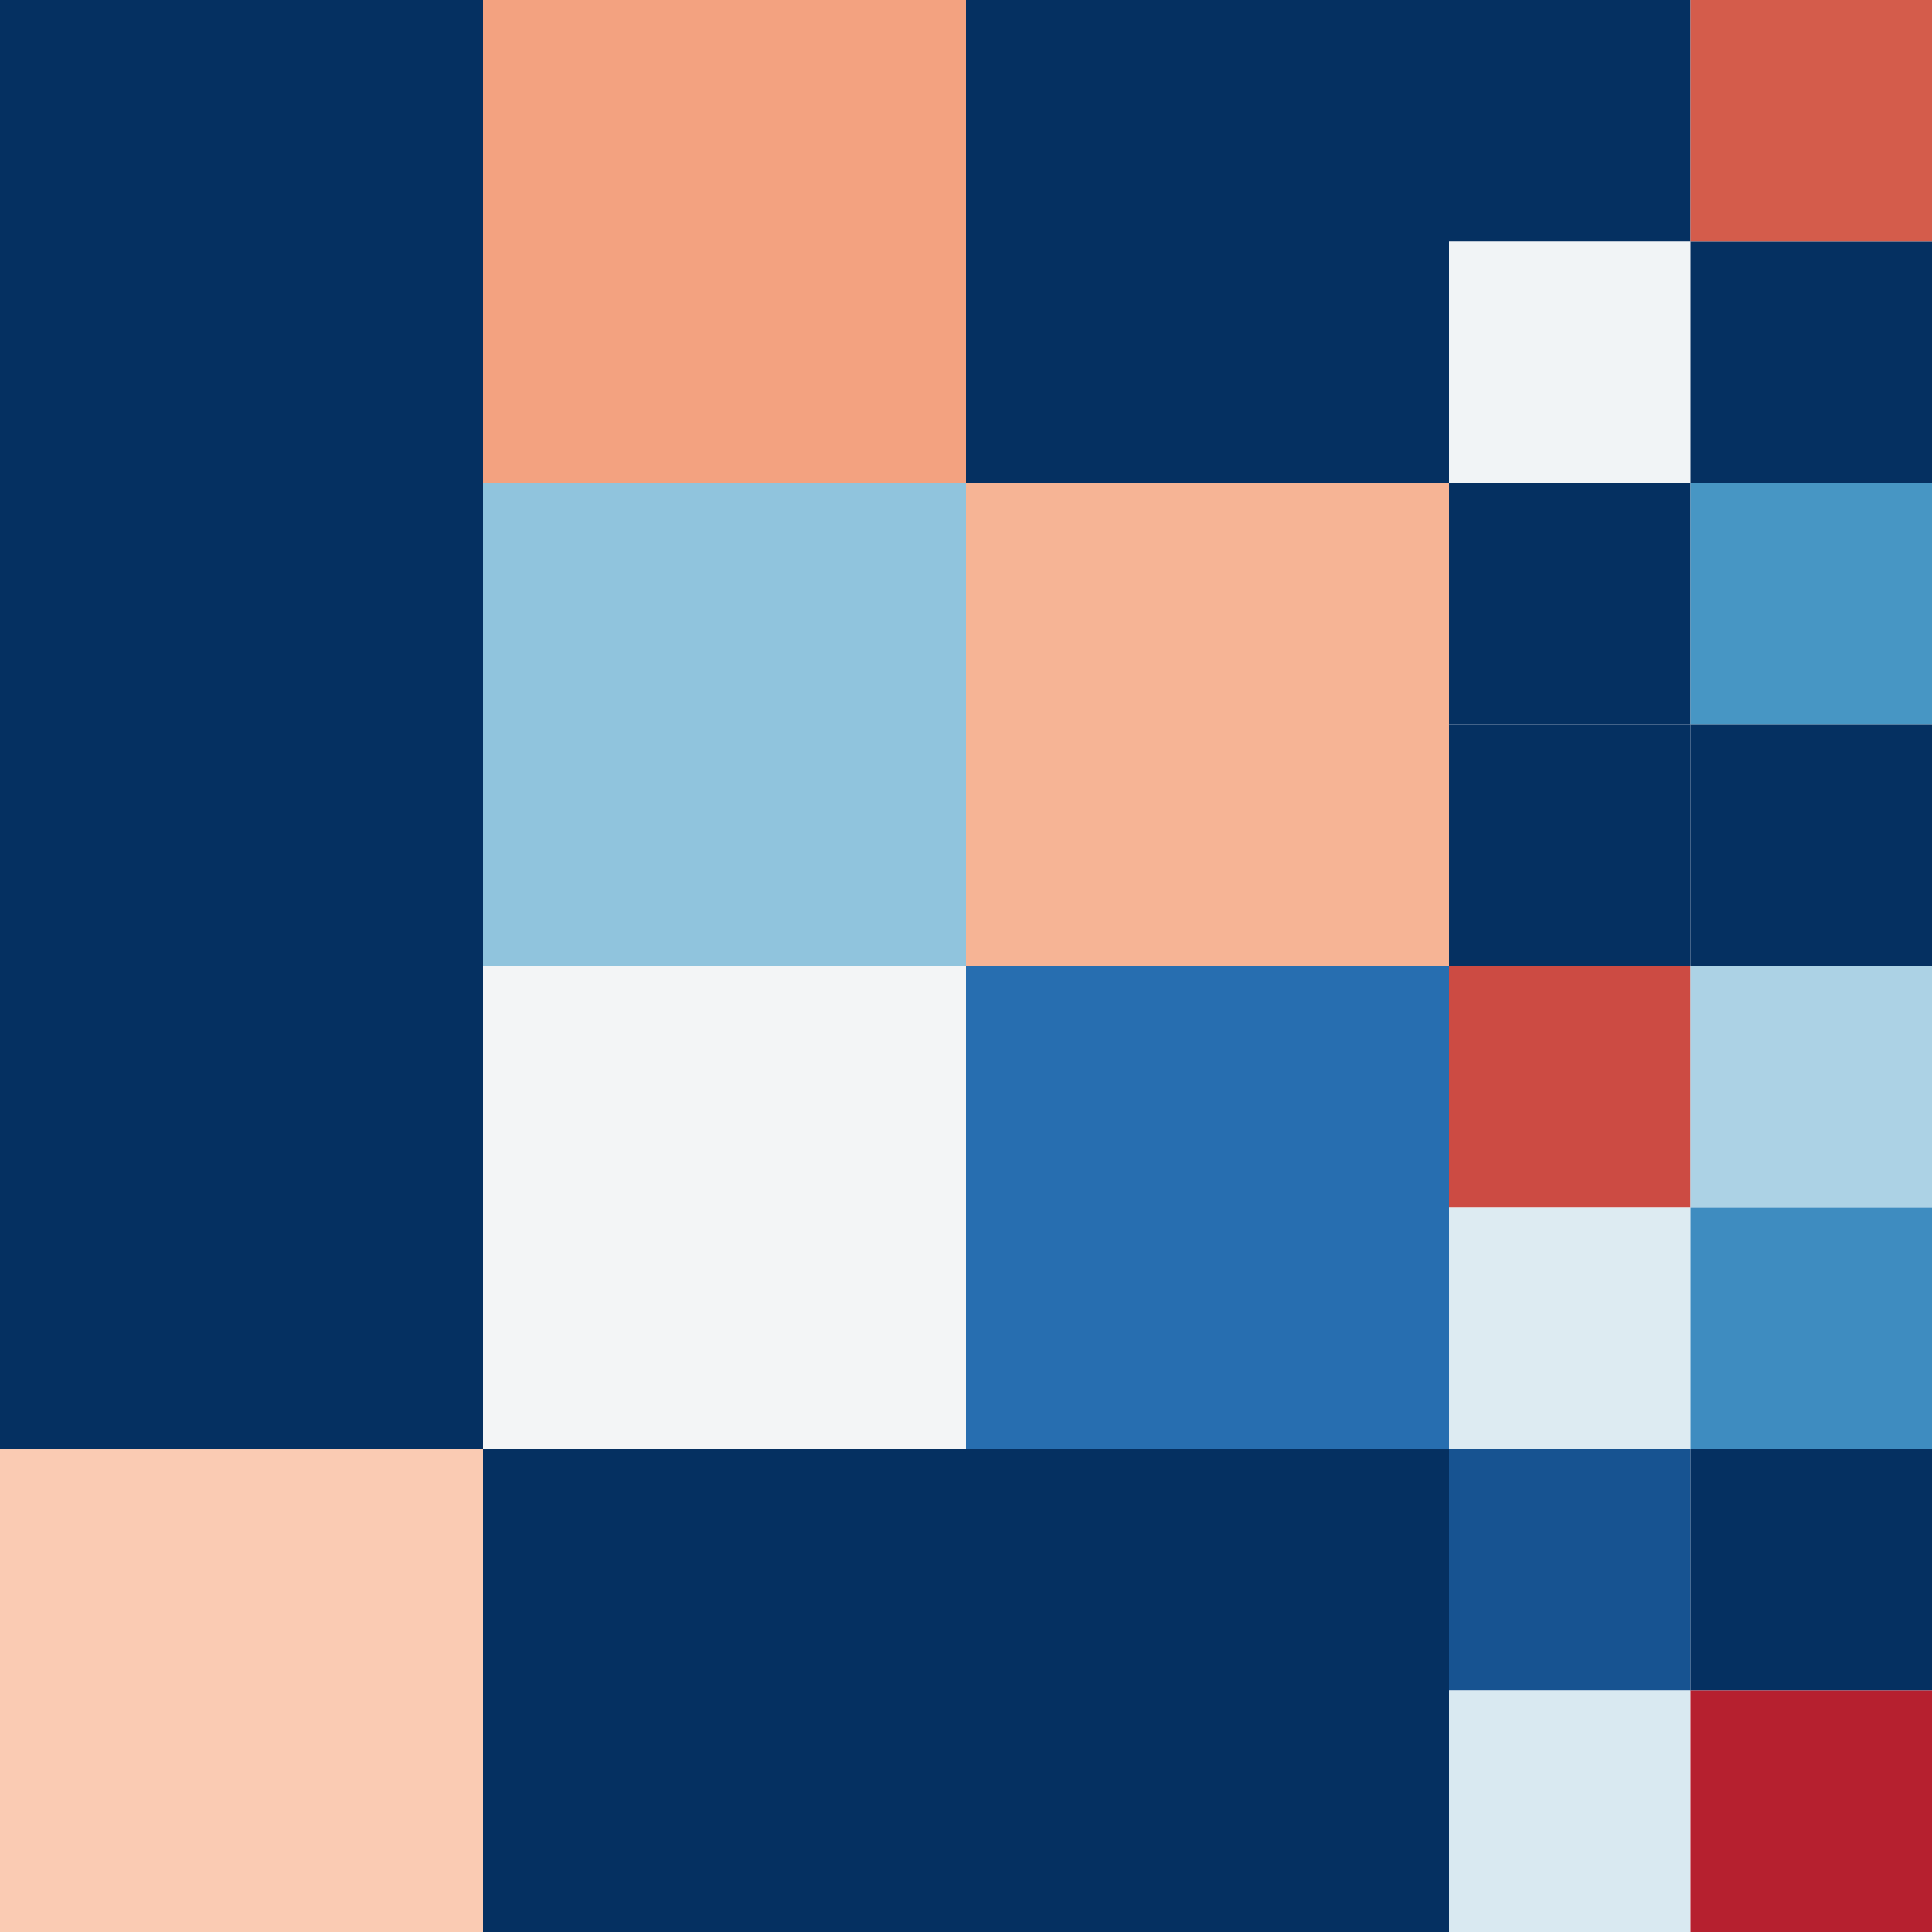
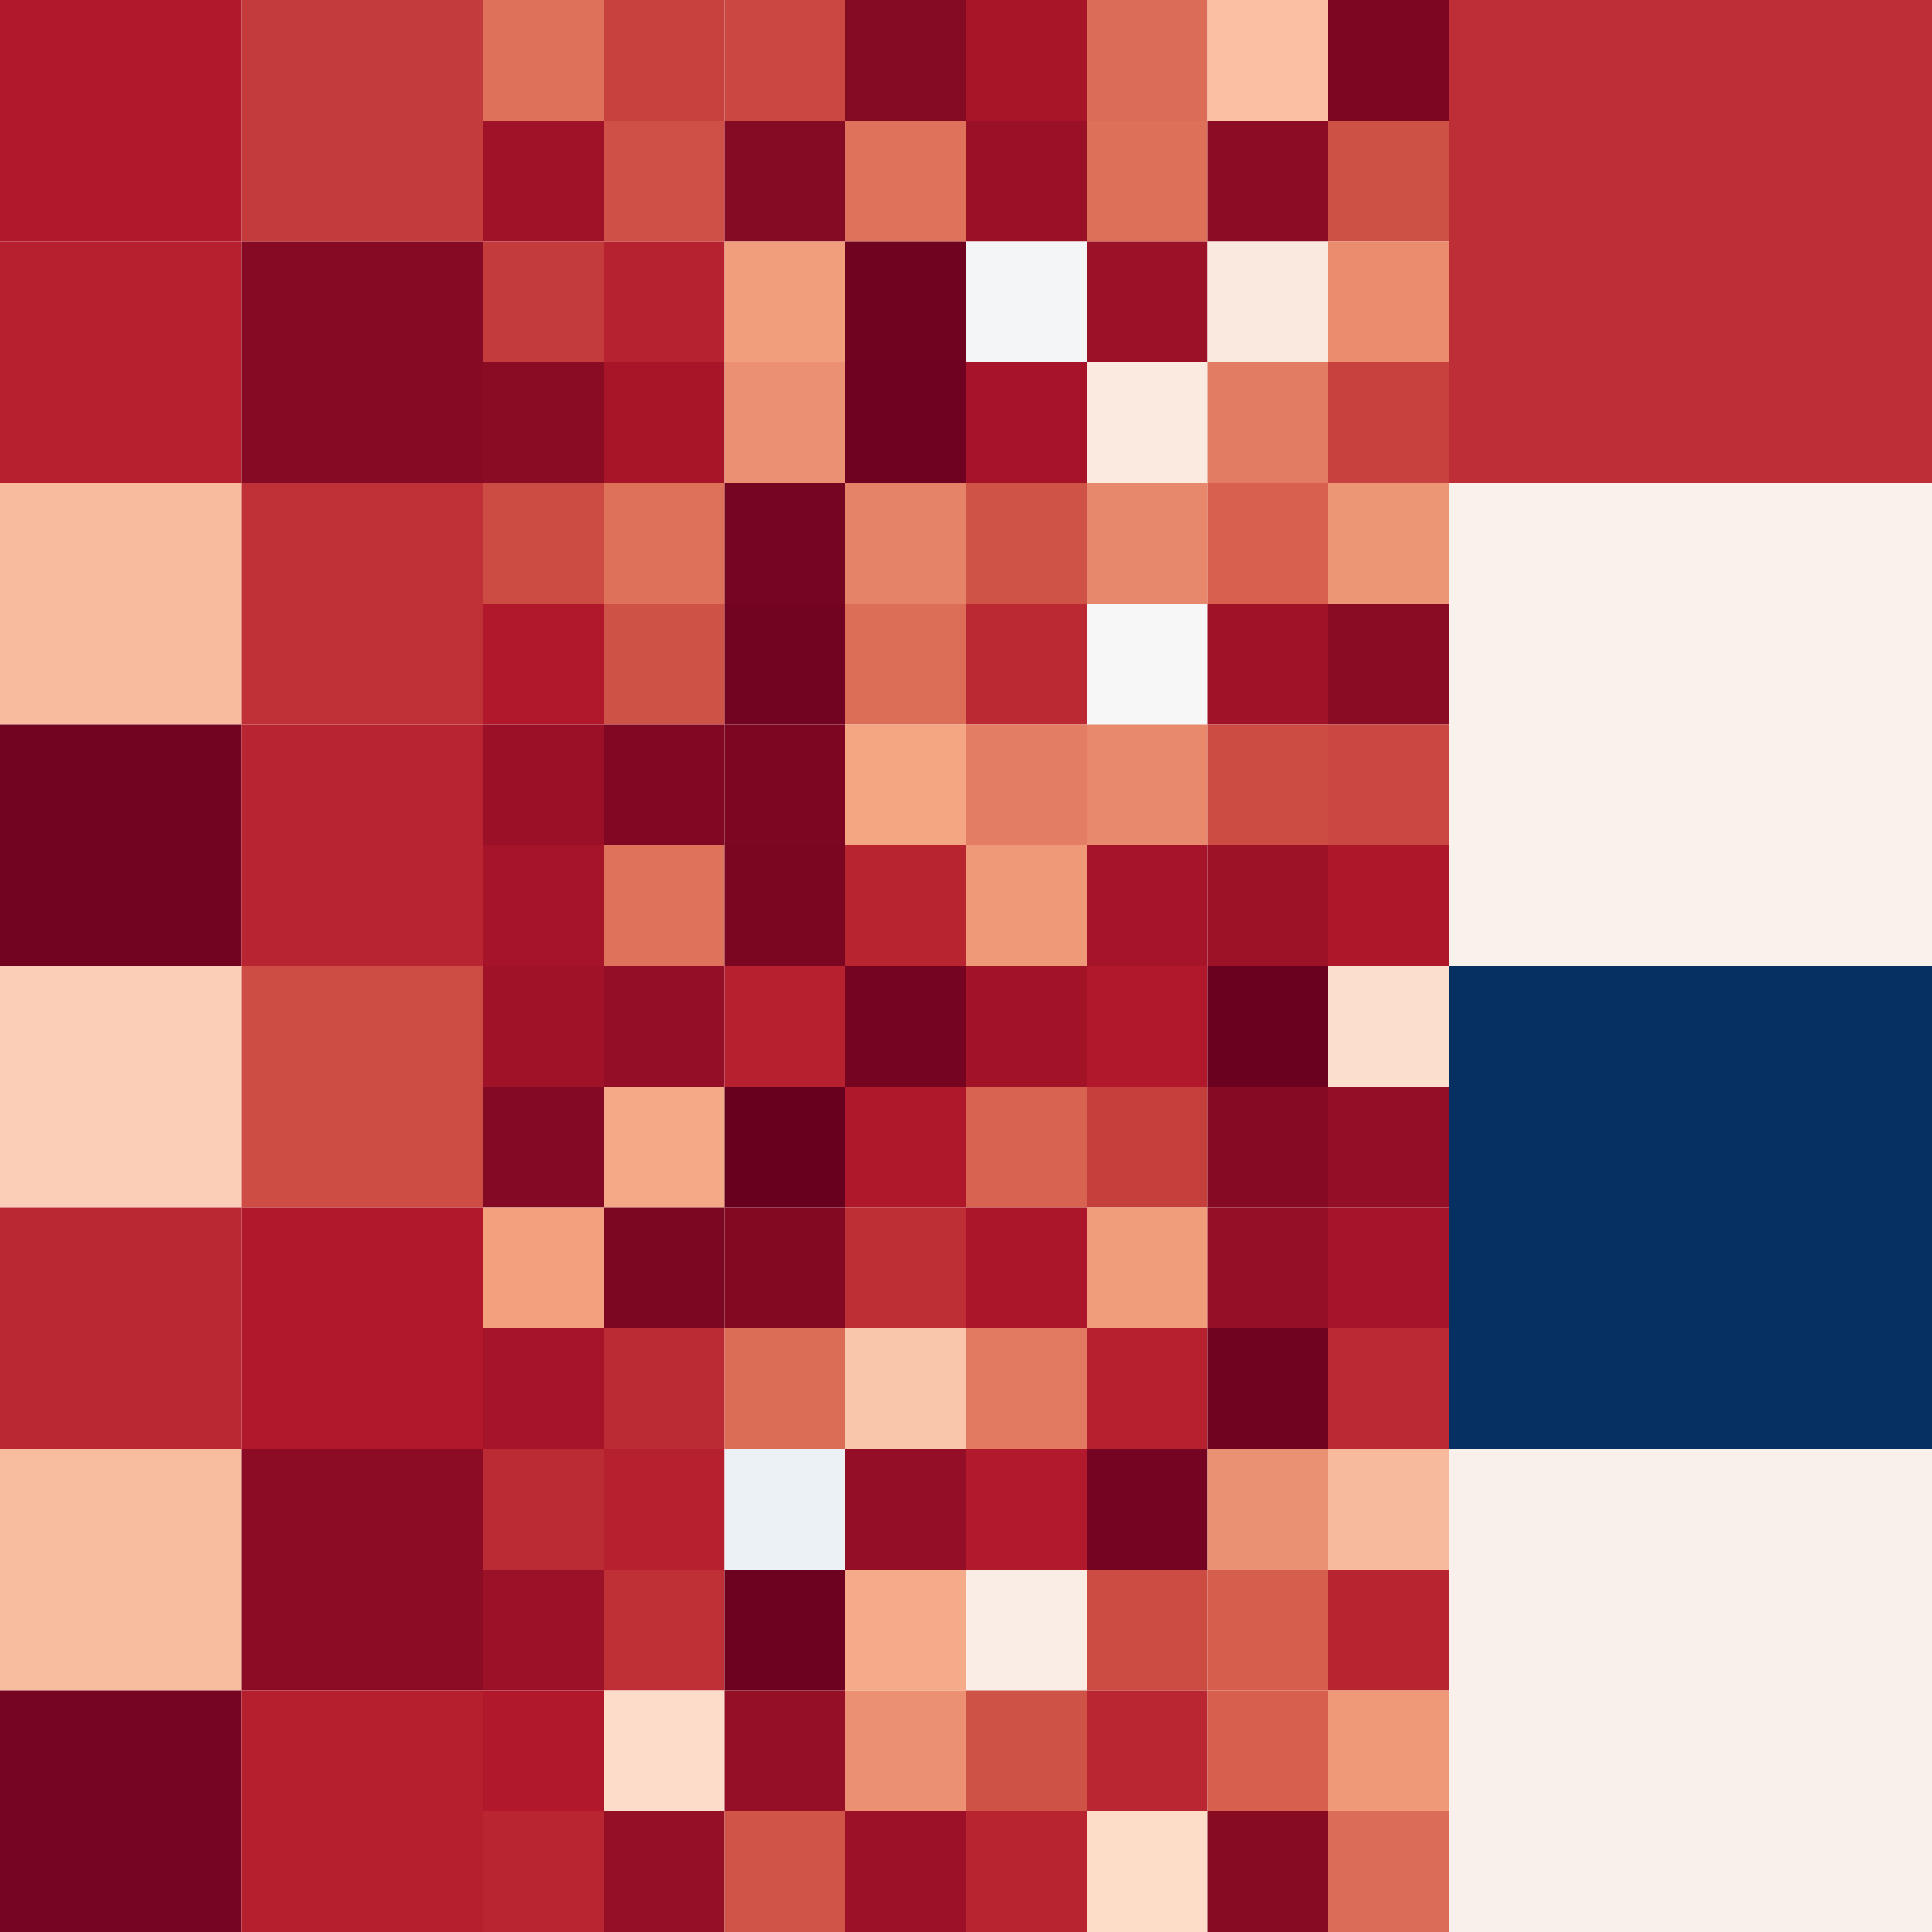
<svg xmlns="http://www.w3.org/2000/svg" version="1.1" width="2400" height="2400" viewBox="0,0,2400,2400">
  <g fill="none" fill-rule="nonzero" stroke="none" stroke-width="1" stroke-linecap="butt" stroke-linejoin="miter" stroke-miterlimit="10" stroke-dasharray="" stroke-dashoffset="0" font-family="none" font-weight="none" font-size="none" text-anchor="none" style="mix-blend-mode: normal">
-     <rect x="0" y="0" width="600" height="600" fill="#053061" />
-     <rect x="0" y="600" width="600" height="600" fill="#053061" />
-     <rect x="0" y="1200" width="600" height="600" fill="#053061" />
-     <rect x="0" y="1800" width="600" height="600" fill="#facbb3" />
-     <rect x="600" y="0" width="600" height="600" fill="#f3a280" />
-     <rect x="600" y="600" width="600" height="600" fill="#90c4dd" />
-     <rect x="600" y="1200" width="600" height="600" fill="#f3f5f6" />
-     <rect x="600" y="1800" width="600" height="600" fill="#053061" />
-     <rect x="1200" y="0" width="600" height="600" fill="#053061" />
-     <rect x="1200" y="600" width="600" height="600" fill="#f6b495" />
-     <rect x="1200" y="1200" width="600" height="600" fill="#276eb0" />
-     <rect x="1200" y="1800" width="600" height="600" fill="#053061" />
-     <rect x="1800" y="0" width="300" height="300" fill="#053061" />
-     <rect x="1800" y="300" width="300" height="300" fill="#f1f4f6" />
-     <rect x="2100" y="0" width="300" height="300" fill="#d45c4b" />
-     <rect x="2100" y="300" width="300" height="300" fill="#053061" />
-     <rect x="1800" y="600" width="300" height="300" fill="#053061" />
-     <rect x="1800" y="900" width="300" height="300" fill="#053061" />
-     <rect x="2100" y="600" width="300" height="300" fill="#4796c4" />
-     <rect x="2100" y="900" width="300" height="300" fill="#053061" />
-     <rect x="1800" y="1200" width="300" height="300" fill="#cc4b43" />
-     <rect x="1800" y="1500" width="300" height="300" fill="#ddebf2" />
-     <rect x="2100" y="1200" width="300" height="300" fill="#acd2e5" />
-     <rect x="2100" y="1500" width="300" height="300" fill="#3e8cc0" />
-     <rect x="1800" y="1800" width="300" height="300" fill="#175391" />
-     <rect x="1800" y="2100" width="300" height="300" fill="#d9e9f1" />
-     <rect x="2100" y="1800" width="300" height="300" fill="#053061" />
-     <rect x="2100" y="2100" width="300" height="300" fill="#b6202f" />
+     <rect x="0" y="0" width="300" height="300" fill="#b2182b" />
+     <rect x="0" y="300" width="300" height="300" fill="#b7212f" />
+     <rect x="300" y="0" width="300" height="300" fill="#c33b3b" />
+     <rect x="300" y="300" width="300" height="300" fill="#870a24" />
+     <rect x="0" y="600" width="300" height="300" fill="#f8bb9e" />
+     <rect x="0" y="900" width="300" height="300" fill="#720321" />
+     <rect x="300" y="600" width="300" height="300" fill="#bf3137" />
+     <rect x="300" y="900" width="300" height="300" fill="#b82431" />
+     <rect x="0" y="1200" width="300" height="300" fill="#fbcfb7" />
+     <rect x="0" y="1500" width="300" height="300" fill="#ba2933" />
+     <rect x="300" y="1200" width="300" height="300" fill="#cd4d44" />
+     <rect x="300" y="1500" width="300" height="300" fill="#b1182b" />
+     <rect x="0" y="1800" width="300" height="300" fill="#f8bc9f" />
+     <rect x="0" y="2100" width="300" height="300" fill="#760521" />
+     <rect x="300" y="1800" width="300" height="300" fill="#8d0c25" />
+     <rect x="300" y="2100" width="300" height="300" fill="#b61f2e" />
+     <rect x="600" y="0" width="150" height="150" fill="#de715a" />
+     <rect x="600" y="150" width="150" height="150" fill="#9f1228" />
+     <rect x="600" y="300" width="150" height="150" fill="#c33b3b" />
+     <rect x="600" y="450" width="150" height="150" fill="#890b24" />
+     <rect x="750" y="0" width="150" height="150" fill="#c7423f" />
+     <rect x="750" y="150" width="150" height="150" fill="#ce5046" />
+     <rect x="750" y="300" width="150" height="150" fill="#b72230" />
+     <rect x="750" y="450" width="150" height="150" fill="#a81529" />
+     <rect x="900" y="0" width="150" height="150" fill="#ca4841" />
+     <rect x="900" y="150" width="150" height="150" fill="#850a24" />
+     <rect x="900" y="300" width="150" height="150" fill="#f19e7d" />
+     <rect x="900" y="450" width="150" height="150" fill="#eb9072" />
+     <rect x="1050" y="0" width="150" height="150" fill="#850a24" />
+     <rect x="1050" y="150" width="150" height="150" fill="#de725b" />
+     <rect x="1050" y="300" width="150" height="150" fill="#700320" />
+     <rect x="1050" y="450" width="150" height="150" fill="#6e0220" />
+     <rect x="600" y="600" width="150" height="150" fill="#cc4b43" />
+     <rect x="600" y="750" width="150" height="150" fill="#b1182b" />
+     <rect x="600" y="900" width="150" height="150" fill="#991027" />
+     <rect x="600" y="1050" width="150" height="150" fill="#a51429" />
+     <rect x="750" y="600" width="150" height="150" fill="#de715a" />
+     <rect x="750" y="750" width="150" height="150" fill="#cf5246" />
+     <rect x="750" y="900" width="150" height="150" fill="#810823" />
+     <rect x="750" y="1050" width="150" height="150" fill="#de725b" />
+     <rect x="900" y="600" width="150" height="150" fill="#760521" />
+     <rect x="900" y="750" width="150" height="150" fill="#720321" />
+     <rect x="900" y="900" width="150" height="150" fill="#7d0722" />
+     <rect x="900" y="1050" width="150" height="150" fill="#7a0622" />
+     <rect x="1050" y="600" width="150" height="150" fill="#e58368" />
+     <rect x="1050" y="750" width="150" height="150" fill="#dc6d57" />
+     <rect x="1050" y="900" width="150" height="150" fill="#f4a683" />
+     <rect x="1050" y="1050" width="150" height="150" fill="#b82430" />
+     <rect x="600" y="1200" width="150" height="150" fill="#a01228" />
+     <rect x="600" y="1350" width="150" height="150" fill="#840924" />
+     <rect x="600" y="1500" width="150" height="150" fill="#f2a07e" />
+     <rect x="600" y="1650" width="150" height="150" fill="#a51429" />
+     <rect x="750" y="1200" width="150" height="150" fill="#930e26" />
+     <rect x="750" y="1350" width="150" height="150" fill="#f5a987" />
+     <rect x="750" y="1500" width="150" height="150" fill="#7c0722" />
+     <rect x="750" y="1650" width="150" height="150" fill="#bb2b34" />
+     <rect x="900" y="1200" width="150" height="150" fill="#b6202f" />
+     <rect x="900" y="1350" width="150" height="150" fill="#67001f" />
+     <rect x="900" y="1500" width="150" height="150" fill="#830923" />
+     <rect x="900" y="1650" width="150" height="150" fill="#db6c56" />
+     <rect x="1050" y="1200" width="150" height="150" fill="#750421" />
+     <rect x="1050" y="1350" width="150" height="150" fill="#af172b" />
+     <rect x="1050" y="1500" width="150" height="150" fill="#bd2e35" />
+     <rect x="1050" y="1650" width="150" height="150" fill="#f9c6ac" />
+     <rect x="600" y="1800" width="150" height="150" fill="#bb2b34" />
+     <rect x="600" y="1950" width="150" height="150" fill="#9b1127" />
+     <rect x="600" y="2100" width="150" height="150" fill="#b1182b" />
+     <rect x="600" y="2250" width="150" height="150" fill="#b92631" />
+     <rect x="750" y="1800" width="150" height="150" fill="#b7212f" />
+     <rect x="750" y="1950" width="150" height="150" fill="#be2f36" />
+     <rect x="750" y="2100" width="150" height="150" fill="#fddcc9" />
+     <rect x="750" y="2250" width="150" height="150" fill="#950f26" />
+     <rect x="900" y="1800" width="150" height="150" fill="#ebf1f5" />
+     <rect x="900" y="1950" width="150" height="150" fill="#6c0220" />
+     <rect x="900" y="2100" width="150" height="150" fill="#950f26" />
+     <rect x="900" y="2250" width="150" height="150" fill="#d05448" />
+     <rect x="1050" y="1800" width="150" height="150" fill="#930e26" />
+     <rect x="1050" y="1950" width="150" height="150" fill="#f5ab8a" />
+     <rect x="1050" y="2100" width="150" height="150" fill="#eb9072" />
+     <rect x="1050" y="2250" width="150" height="150" fill="#9d1128" />
+     <rect x="1200" y="0" width="150" height="150" fill="#a81529" />
+     <rect x="1200" y="150" width="150" height="150" fill="#9a1027" />
+     <rect x="1200" y="300" width="150" height="150" fill="#f3f5f6" />
+     <rect x="1200" y="450" width="150" height="150" fill="#a71429" />
+     <rect x="1350" y="0" width="150" height="150" fill="#db6c57" />
+     <rect x="1350" y="150" width="150" height="150" fill="#dd7059" />
+     <rect x="1350" y="300" width="150" height="150" fill="#9b1127" />
+     <rect x="1350" y="450" width="150" height="150" fill="#faeae0" />
+     <rect x="1500" y="0" width="150" height="150" fill="#f9c0a4" />
+     <rect x="1500" y="150" width="150" height="150" fill="#8d0c25" />
+     <rect x="1500" y="300" width="150" height="150" fill="#fae9df" />
+     <rect x="1500" y="450" width="150" height="150" fill="#e27c63" />
+     <rect x="1650" y="0" width="150" height="150" fill="#7d0722" />
+     <rect x="1650" y="150" width="150" height="150" fill="#ce5146" />
+     <rect x="1650" y="300" width="150" height="150" fill="#ea8d6f" />
+     <rect x="1650" y="450" width="150" height="150" fill="#c7423f" />
+     <rect x="1200" y="600" width="150" height="150" fill="#d05347" />
+     <rect x="1200" y="750" width="150" height="150" fill="#bb2933" />
+     <rect x="1200" y="900" width="150" height="150" fill="#e37d63" />
+     <rect x="1200" y="1050" width="150" height="150" fill="#ef9978" />
+     <rect x="1350" y="600" width="150" height="150" fill="#e7876b" />
+     <rect x="1350" y="750" width="150" height="150" fill="#f7f7f7" />
+     <rect x="1350" y="900" width="150" height="150" fill="#e8896d" />
+     <rect x="1350" y="1050" width="150" height="150" fill="#a51429" />
+     <rect x="1500" y="600" width="150" height="150" fill="#d7614e" />
+     <rect x="1500" y="750" width="150" height="150" fill="#a01228" />
+     <rect x="1500" y="900" width="150" height="150" fill="#cc4b43" />
+     <rect x="1500" y="1050" width="150" height="150" fill="#9e1228" />
+     <rect x="1650" y="600" width="150" height="150" fill="#ed9676" />
+     <rect x="1650" y="750" width="150" height="150" fill="#890b24" />
+     <rect x="1650" y="900" width="150" height="150" fill="#ca4841" />
+     <rect x="1650" y="1050" width="150" height="150" fill="#ae172a" />
+     <rect x="1200" y="1200" width="150" height="150" fill="#a21328" />
+     <rect x="1200" y="1350" width="150" height="150" fill="#d86350" />
+     <rect x="1200" y="1500" width="150" height="150" fill="#ac162a" />
+     <rect x="1200" y="1650" width="150" height="150" fill="#e17a61" />
+     <rect x="1350" y="1200" width="150" height="150" fill="#b1182b" />
+     <rect x="1350" y="1350" width="150" height="150" fill="#c53f3d" />
+     <rect x="1350" y="1500" width="150" height="150" fill="#f09d7c" />
+     <rect x="1350" y="1650" width="150" height="150" fill="#b7212f" />
+     <rect x="1500" y="1200" width="150" height="150" fill="#6a011f" />
+     <rect x="1500" y="1350" width="150" height="150" fill="#860a24" />
+     <rect x="1500" y="1500" width="150" height="150" fill="#950f26" />
+     <rect x="1500" y="1650" width="150" height="150" fill="#700320" />
+     <rect x="1650" y="1200" width="150" height="150" fill="#fcdecc" />
+     <rect x="1650" y="1350" width="150" height="150" fill="#930e26" />
+     <rect x="1650" y="1500" width="150" height="150" fill="#a61429" />
+     <rect x="1650" y="1650" width="150" height="150" fill="#bb2a34" />
+     <rect x="1200" y="1800" width="150" height="150" fill="#b3192c" />
+     <rect x="1200" y="1950" width="150" height="150" fill="#f9ede6" />
+     <rect x="1200" y="2100" width="150" height="150" fill="#cf5246" />
+     <rect x="1200" y="2250" width="150" height="150" fill="#b82430" />
+     <rect x="1350" y="1800" width="150" height="150" fill="#740421" />
+     <rect x="1350" y="1950" width="150" height="150" fill="#cc4c43" />
+     <rect x="1350" y="2100" width="150" height="150" fill="#ba2732" />
+     <rect x="1350" y="2250" width="150" height="150" fill="#fddcc8" />
+     <rect x="1500" y="1800" width="150" height="150" fill="#eb9173" />
+     <rect x="1500" y="1950" width="150" height="150" fill="#d55f4c" />
+     <rect x="1500" y="2100" width="150" height="150" fill="#d6604d" />
+     <rect x="1500" y="2250" width="150" height="150" fill="#880b24" />
+     <rect x="1650" y="1800" width="150" height="150" fill="#f7ba9c" />
+     <rect x="1650" y="1950" width="150" height="150" fill="#b82430" />
+     <rect x="1650" y="2100" width="150" height="150" fill="#ef9979" />
+     <rect x="1650" y="2250" width="150" height="150" fill="#db6c57" />
+     <rect x="1800" y="0" width="600" height="600" fill="#bd2e36" />
+     <rect x="1800" y="600" width="600" height="600" fill="#f8f1ec" />
+     <rect x="1800" y="1200" width="600" height="600" fill="#053061" />
+     <rect x="1800" y="1800" width="600" height="600" fill="#f9f0eb" />
  </g>
</svg>
